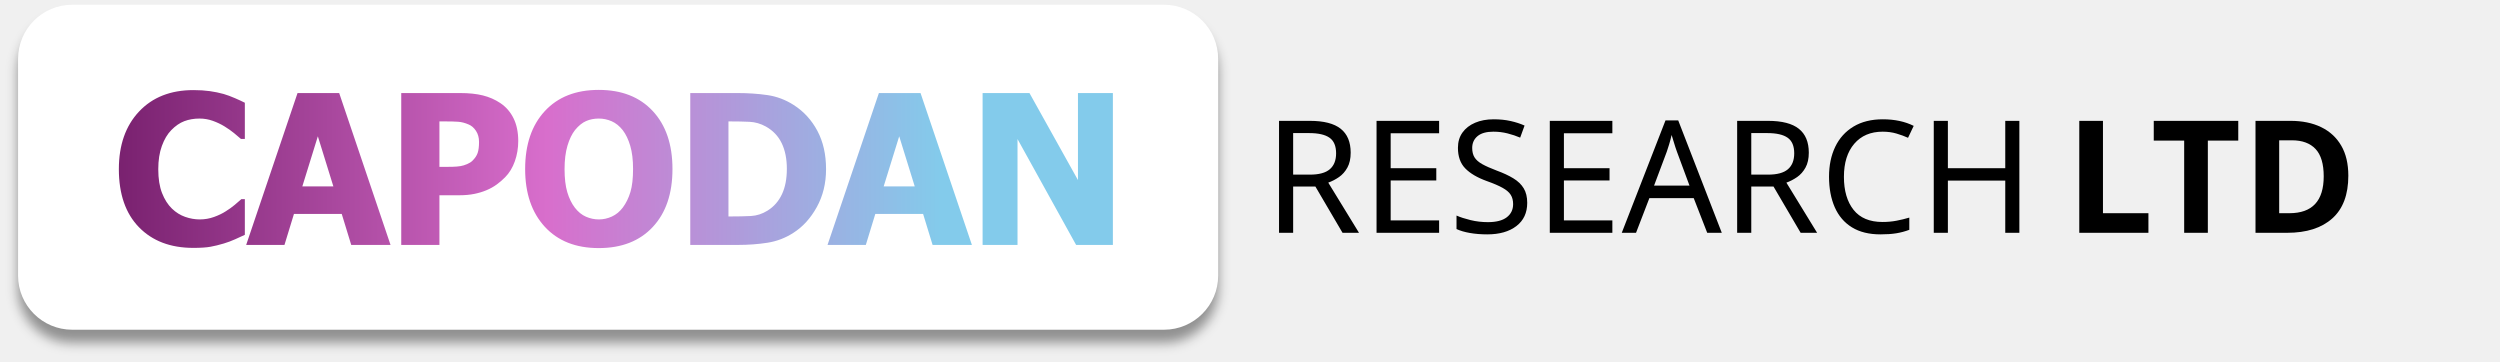
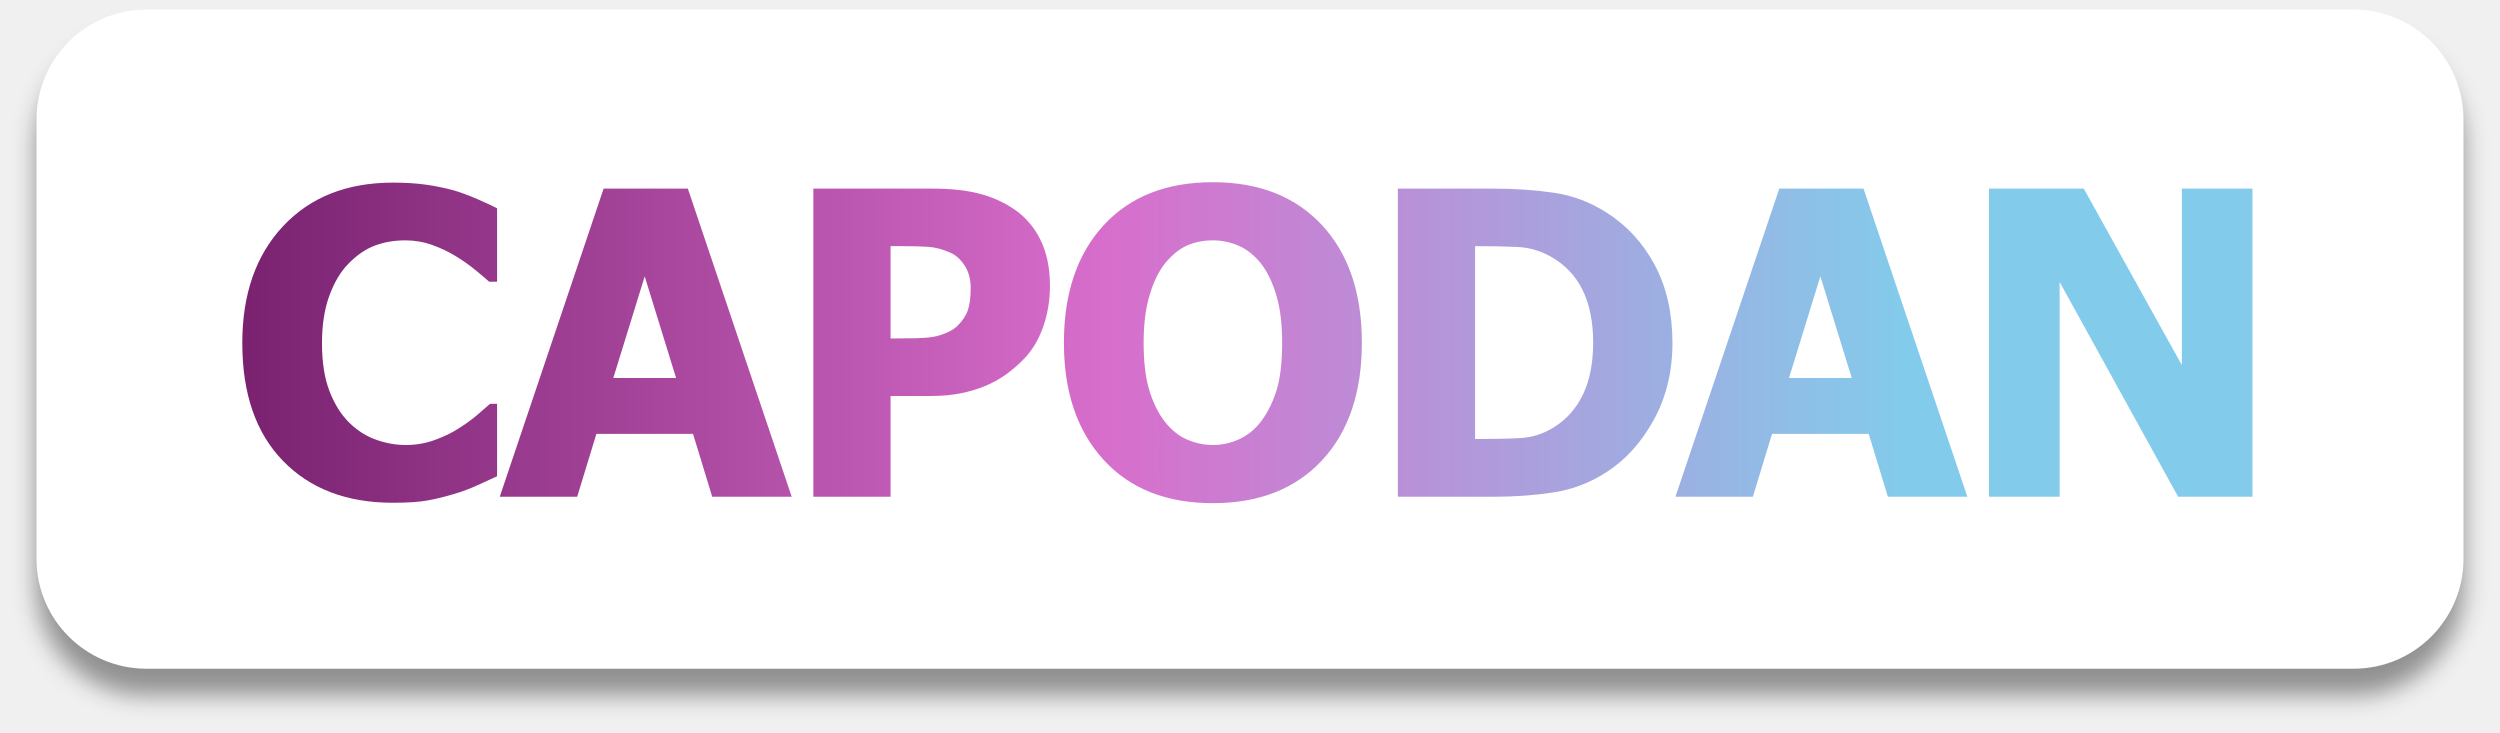
- <svg xmlns="http://www.w3.org/2000/svg" xml:space="preserve" width="2631" height="380" overflow="hidden">
+ <svg xmlns="http://www.w3.org/2000/svg" width="1301" height="381" xml:space="preserve" overflow="hidden">
  <defs>
-     <linearGradient id="c" x1="212.988" x2="1276.26" y1="409.824" y2="409.824" gradientUnits="userSpaceOnUse" spreadMethod="reflect">
-       <stop offset="0" stop-color="#78206E" />
-       <stop offset=".43" stop-color="#D86ECC" />
-       <stop offset=".82" stop-color="#83CBEB" />
-       <stop offset="1" stop-color="#83CBEB" />
-     </linearGradient>
-     <clipPath id="a">
-       <path d="M224 1587h2631v380H224z" />
-     </clipPath>
-     <filter id="b" width="120%" height="120%" x="-10%" y="-10%" filterUnits="userSpaceOnUse" primitiveUnits="userSpaceOnUse">
+     <filter id="fx0" x="-10%" y="-10%" width="120%" height="120%" filterUnits="userSpaceOnUse" primitiveUnits="userSpaceOnUse">
      <feComponentTransfer color-interpolation-filters="sRGB">
-         <feFuncR tableValues="0 0" type="discrete" />
-         <feFuncG tableValues="0 0" type="discrete" />
-         <feFuncB tableValues="0 0" type="discrete" />
-         <feFuncA slope=".4" type="linear" />
+         <feFuncR type="discrete" tableValues="0 0" />
+         <feFuncG type="discrete" tableValues="0 0" />
+         <feFuncB type="discrete" tableValues="0 0" />
+         <feFuncA type="linear" slope="0.4" intercept="0" />
      </feComponentTransfer>
      <feGaussianBlur stdDeviation="6.111 6.111" />
    </filter>
+     <clipPath id="clip1">
+       <rect x="137" y="1327" width="1301" height="381" />
+     </clipPath>
+     <linearGradient x1="213.196" y1="410.225" x2="1277.51" y2="410.225" gradientUnits="userSpaceOnUse" spreadMethod="reflect" id="fill2">
+       <stop offset="0" stop-color="#78206E" />
+       <stop offset="0.43" stop-color="#D86ECC" />
+       <stop offset="0.82" stop-color="#83CBEB" />
+       <stop offset="1" stop-color="#83CBEB" />
+     </linearGradient>
  </defs>
-   <g clip-path="url(#a)" transform="translate(-224 -1587)">
-     <g filter="url(#b)" transform="translate(223 1586)">
-       <path fill="#FFF" fill-rule="evenodd" d="M20 76.75c0-31.48 25.52-57 57-57h1149c31.48 0 57 25.52 57 57V304.75c0 31.481-25.52 57.001-57 57.001H77c-31.48 0-57-25.52-57-57.001Z" />
+   <g clip-path="url(#clip1)" transform="translate(-137 -1327)">
+     <g filter="url(#fx0)" transform="translate(136 1326)">
+       <g>
+         <path d="M20 76.918C20 45.345 45.595 19.75 77.168 19.75L1225.83 19.75C1257.41 19.75 1283 45.345 1283 76.918L1283 305.582C1283 337.155 1257.41 362.75 1225.83 362.75L77.168 362.75C45.595 362.75 20 337.155 20 305.582Z" fill="#FFFFFF" fill-rule="evenodd" />
+       </g>
    </g>
-     <path fill="#FFF" fill-rule="evenodd" d="M243 1649c0-31.48 25.52-57 57.001-57H1449c31.48 0 57 25.52 57 57v228c0 31.48-25.52 57-57 57H300.001c-31.481 0-57.001-25.52-57.001-57Z" />
-     <g fill-rule="evenodd">
-       <path fill="#FFF" d="M274 1634.643c0-10.846 8.8-19.638 19.658-19.638H1454.34c10.86 0 19.66 8.792 19.66 19.638v267.723c0 10.846-8.8 19.639-19.66 19.639H293.658c-10.857 0-19.658-8.793-19.658-19.639Z" />
-       <path fill="url(#c)" d="m1040.61 382.152-16.32 52.704h32.64Zm-611.22 0-16.315 52.704h32.631Zm431.7-15.673v100.043h.75c9.019 0 16.621-.163 22.81-.483 6.192-.323 12.075-2.236 17.659-5.744 6.581-4.15 11.592-9.873 15.027-17.173 3.435-7.3 5.15-16.208 5.15-26.727 0-10.52-1.806-19.518-5.417-26.998-3.616-7.477-9.179-13.329-16.694-17.548-5.439-3.008-11.145-4.654-17.121-4.939-5.974-.285-13.111-.431-21.414-.431Zm-303.875 0v47.874h2.793c3.792 0 7.369-.035 10.731-.108 3.365-.069 6.299-.319 8.803-.75 2.147-.358 4.418-1.056 6.818-2.094 2.396-1.035 4.236-2.199 5.525-3.487 2.719-2.646 4.563-5.404 5.529-8.265.965-2.862 1.448-6.727 1.448-11.593 0-4.507-1.073-8.39-3.22-11.648-2.146-3.254-4.723-5.49-7.727-6.706-3.792-1.646-7.425-2.594-10.894-2.844-3.473-.254-8.179-.379-14.117-.379Zm167.624-3.004c-4.938 0-9.411.876-13.419 2.629-4.004 1.754-7.869 4.883-11.592 9.394-3.289 4.15-5.956 9.658-7.995 16.528-2.042 6.873-3.059 15.065-3.059 24.581 0 9.803.965 17.944 2.896 24.421 1.935 6.477 4.581 11.898 7.946 16.263 3.435 4.435 7.335 7.602 11.7 9.498 4.362 1.896 8.873 2.845 13.523 2.845 4.723 0 9.304-1.021 13.739-3.06 4.438-2.039 8.265-5.206 11.485-9.498 3.434-4.65 6.084-10.072 7.946-16.264 1.858-6.188 2.788-14.294 2.788-24.31 0-9.519-.982-17.624-2.952-24.313-1.965-6.692-4.598-12.183-7.886-16.479-3.439-4.362-7.318-7.494-11.648-9.39-4.331-1.896-8.821-2.845-13.472-2.845Zm403.451-26.835h49.27l50.99 91.562V336.64h36.71v159.828h-38.65L1165 385.049v111.419h-36.71Zm-109.04 0h43.79l54 159.828h-41.33l-9.98-32.631h-50.24l-9.98 32.631h-40.252Zm-198.306 0h49.592c11.235 0 21.754.716 31.558 2.147 9.804 1.431 19 4.902 27.585 10.412 10.519 6.726 18.822 15.798 24.903 27.209 6.081 11.416 9.124 24.852 9.124 40.306 0 14.885-3.254 28.214-9.766 39.987-6.515 11.769-14.742 20.806-24.689 27.102-8.303 5.365-17.336 8.821-27.105 10.359-9.766 1.539-20.16 2.306-31.179 2.306h-50.023Zm-303.875 0h62.043c9.231 0 17.194.841 23.883 2.523 6.692 1.681 12.755 4.347 18.194 7.997 6.011 4.008 10.661 9.356 13.954 16.048 3.292 6.689 4.938 14.652 4.938 23.883 0 7.442-1.181 14.527-3.542 21.254-2.362 6.723-5.762 12.342-10.197 16.85a69.038 69.038 0 0 1-8.963 7.731c-3.258 2.361-6.852 4.361-10.787 6.008-3.938 1.646-8.213 2.934-12.828 3.865-4.616.931-9.787 1.396-15.51 1.396h-21.039v52.273h-40.146Zm-109.04 0h43.792l53.993 159.828H464.49l-9.984-32.631h-50.235l-9.981 32.631h-40.254Zm-109.491-3.113c6.369 0 12.093.358 17.174 1.074 5.081.716 9.947 1.717 14.598 3.005 3.65 1.074 7.621 2.541 11.915 4.401 4.293 1.861 7.765 3.471 10.412 4.83v38.108h-4.081c-1.93-1.719-4.363-3.775-7.297-6.175-2.934-2.396-6.262-4.741-9.983-7.029-3.721-2.292-7.818-4.241-12.29-5.852-4.473-1.608-9.142-2.414-14.008-2.414-5.796 0-11.11.914-15.94 2.737-4.83 1.827-9.428 4.991-13.793 9.498-4.007 4.081-7.281 9.592-9.822 16.531-2.54 6.942-3.81 15.135-3.81 24.581 0 9.946 1.324 18.302 3.972 25.063 2.647 6.766 6.118 12.221 10.411 16.372 4.151 4.007 8.784 6.904 13.901 8.692 5.116 1.792 10.215 2.685 15.296 2.685 5.295 0 10.34-.876 15.134-2.629 4.795-1.754 8.838-3.702 12.13-5.852 3.578-2.216 6.727-4.47 9.446-6.762a313.661 313.661 0 0 0 7.084-6.119h3.65v37.569a1313.16 1313.16 0 0 1-10.198 4.671 93.206 93.206 0 0 1-11.914 4.453c-5.01 1.503-9.697 2.649-14.062 3.438-4.365.785-10.376 1.18-18.033 1.18-23.972 0-43.007-7.247-57.104-21.736-14.098-14.492-21.146-34.868-21.146-61.133 0-25.331 7.066-45.529 21.199-60.591 14.133-15.064 33.186-22.596 57.159-22.596Zm426.194-.214c24.046 0 42.973 7.424 56.784 22.272 13.808 14.85 20.716 35.191 20.716 61.022 0 25.834-6.908 46.157-20.716 60.969-13.811 14.815-32.738 22.219-56.784 22.219-24.116 0-43.043-7.494-56.781-22.486-13.742-14.993-20.612-35.226-20.612-60.702 0-25.689 6.87-45.995 20.612-60.914 13.738-14.92 32.665-22.38 56.781-22.38Z" transform="matrix(1.00098 0 0 1 128.693 1348.29)" />
+     <path d="M156 1389.17C156 1357.59 181.595 1332 213.168 1332L1361.83 1332C1393.41 1332 1419 1357.59 1419 1389.17L1419 1617.83C1419 1649.41 1393.41 1675 1361.83 1675L213.168 1675C181.595 1675 156 1649.41 156 1617.83Z" fill="#FFFFFF" fill-rule="evenodd" />
+     <g>
+       <g>
+         <g>
+           <g>
+             <path d="M145.307 286.633C145.307 275.776 154.108 266.976 164.965 266.976L1325.65 266.976C1336.51 266.976 1345.31 275.776 1345.31 286.633L1345.31 554.618C1345.31 565.474 1336.51 574.276 1325.65 574.276L164.965 574.276C154.108 574.276 145.307 565.474 145.307 554.618Z" fill="#FFFFFF" fill-rule="evenodd" transform="matrix(1 0 0 1.00228 42.693 1087.42)" />
+             <path d="M1041.63 382.526 1025.29 435.282 1057.96 435.282ZM429.81 382.526 413.479 435.282 446.141 435.282ZM861.932 366.838 861.932 466.978 862.682 466.978C871.71 466.978 879.32 466.815 885.515 466.495 891.713 466.172 897.601 464.256 903.191 460.745 909.779 456.591 914.795 450.862 918.233 443.555 921.671 436.248 923.388 427.331 923.388 416.802 923.388 406.272 921.581 397.265 917.965 389.778 914.346 382.293 908.778 376.436 901.255 372.212 895.811 369.202 890.1 367.554 884.117 367.269 878.138 366.984 870.994 366.838 862.682 366.838ZM557.76 366.838 557.76 414.758 560.555 414.758C564.351 414.758 567.932 414.723 571.297 414.65 574.665 414.581 577.603 414.33 580.109 413.899 582.257 413.541 584.531 412.842 586.933 411.803 589.331 410.767 591.174 409.603 592.464 408.313 595.185 405.664 597.031 402.904 597.998 400.039 598.964 397.175 599.447 393.306 599.447 388.436 599.447 383.924 598.373 380.037 596.225 376.776 594.076 373.519 591.497 371.28 588.49 370.064 584.694 368.416 581.058 367.467 577.585 367.217 574.109 366.963 569.399 366.838 563.454 366.838ZM725.548 363.831C720.605 363.831 716.128 364.707 712.116 366.462 708.108 368.218 704.239 371.35 700.512 375.866 697.22 380.02 694.55 385.533 692.51 392.409 690.466 399.289 689.447 407.489 689.447 417.014 689.447 426.827 690.414 434.976 692.346 441.459 694.283 447.942 696.932 453.368 700.3 457.738 703.738 462.177 707.642 465.348 712.012 467.246 716.378 469.144 720.893 470.093 725.548 470.093 730.276 470.093 734.861 469.071 739.3 467.03 743.743 464.99 747.574 461.819 750.796 457.523 754.234 452.868 756.886 447.441 758.75 441.243 760.609 435.049 761.541 426.935 761.541 416.91 761.541 407.381 760.557 399.268 758.586 392.572 756.619 385.874 753.984 380.378 750.692 376.078 747.25 371.711 743.367 368.576 739.032 366.678 734.698 364.78 730.203 363.831 725.548 363.831ZM1129.39 336.97 1178.71 336.97 1229.75 428.621 1229.75 336.97 1266.49 336.97 1266.49 496.954 1227.81 496.954 1166.14 385.425 1166.14 496.954 1129.39 496.954ZM1020.25 336.97 1064.08 336.97 1118.13 496.954 1076.76 496.954 1066.77 464.291 1016.49 464.291 1006.49 496.954 966.202 496.954ZM821.746 336.97 871.387 336.97C882.633 336.97 893.162 337.686 902.976 339.118 912.789 340.551 921.994 344.025 930.588 349.54 941.117 356.273 949.429 365.353 955.516 376.776 961.603 388.203 964.648 401.652 964.648 417.122 964.648 432.021 961.391 445.363 954.873 457.147 948.351 468.928 940.116 477.973 930.16 484.276 921.848 489.647 912.807 493.105 903.028 494.645 893.253 496.185 882.848 496.954 871.818 496.954L821.746 496.954ZM517.575 336.97 579.678 336.97C588.918 336.97 596.889 337.811 603.584 339.494 610.283 341.178 616.352 343.846 621.796 347.499 627.813 351.511 632.468 356.864 635.764 363.563 639.059 370.258 640.707 378.229 640.707 387.469 640.707 394.919 639.525 402.01 637.161 408.744 634.797 415.474 631.394 421.098 626.955 425.611 624.233 428.406 621.243 430.985 617.983 433.349 614.722 435.713 611.124 437.715 607.185 439.363 603.243 441.01 598.964 442.3 594.344 443.232 589.724 444.163 584.548 444.629 578.819 444.629L557.76 444.629 557.76 496.954 517.575 496.954ZM408.428 336.97 452.263 336.97 506.308 496.954 464.944 496.954 454.95 464.291 404.666 464.291 394.676 496.954 354.382 496.954ZM298.83 333.853C305.205 333.853 310.935 334.212 316.021 334.928 321.106 335.644 325.977 336.647 330.633 337.936 334.286 339.011 338.262 340.479 342.559 342.342 346.857 344.204 350.333 345.816 352.981 347.176L352.981 385.321 348.897 385.321C346.965 383.6 344.529 381.542 341.592 379.14 338.655 376.742 335.325 374.395 331.6 372.104 327.875 369.81 323.774 367.86 319.298 366.247 314.821 364.637 310.147 363.831 305.276 363.831 299.474 363.831 294.156 364.745 289.321 366.57 284.486 368.399 279.883 371.565 275.514 376.078 271.503 380.162 268.226 385.679 265.683 392.625 263.14 399.574 261.869 407.774 261.869 417.229 261.869 427.185 263.194 435.549 265.844 442.318 268.494 449.089 271.968 454.55 276.266 458.705 280.421 462.716 285.059 465.615 290.18 467.406 295.302 469.199 300.405 470.093 305.491 470.093 310.792 470.093 315.842 469.217 320.641 467.461 325.44 465.706 329.487 463.755 332.782 461.604 336.363 459.386 339.515 457.13 342.237 454.835 344.959 452.545 347.323 450.504 349.328 448.71L352.981 448.71 352.981 486.316C350.044 487.679 346.642 489.236 342.774 490.992 338.906 492.747 334.931 494.232 330.848 495.448 325.834 496.954 321.142 498.101 316.773 498.89 312.403 499.676 306.387 500.072 298.722 500.072 274.726 500.072 255.673 492.817 241.562 478.314 227.45 463.808 220.395 443.413 220.395 417.122 220.395 391.766 227.468 371.548 241.615 356.472 255.762 341.393 274.833 333.853 298.83 333.853ZM725.44 333.639C749.51 333.639 768.455 341.07 782.28 355.933 796.102 370.797 803.016 391.158 803.016 417.014 803.016 442.874 796.102 463.217 782.28 478.043 768.455 492.873 749.51 500.284 725.44 500.284 701.301 500.284 682.356 492.782 668.604 477.775 654.848 462.768 647.972 442.516 647.972 417.014 647.972 391.3 654.848 370.975 668.604 356.041 682.356 341.106 701.301 333.639 725.44 333.639Z" fill="url(#fill2)" fill-rule="evenodd" transform="matrix(1 0 0 1.00228 42.693 1087.42)" />
+           </g>
+         </g>
+       </g>
    </g>
-     <text font-family="Tahoma,Tahoma_MSFontService,sans-serif" font-size="165" font-weight="400" transform="translate(1554.05 1832)">RESEARCH </text>
-     <text font-family="Tahoma,Tahoma_MSFontService,sans-serif" font-size="165" font-weight="700" transform="translate(2397.39 1832)">LTD</text>
  </g>
</svg>
